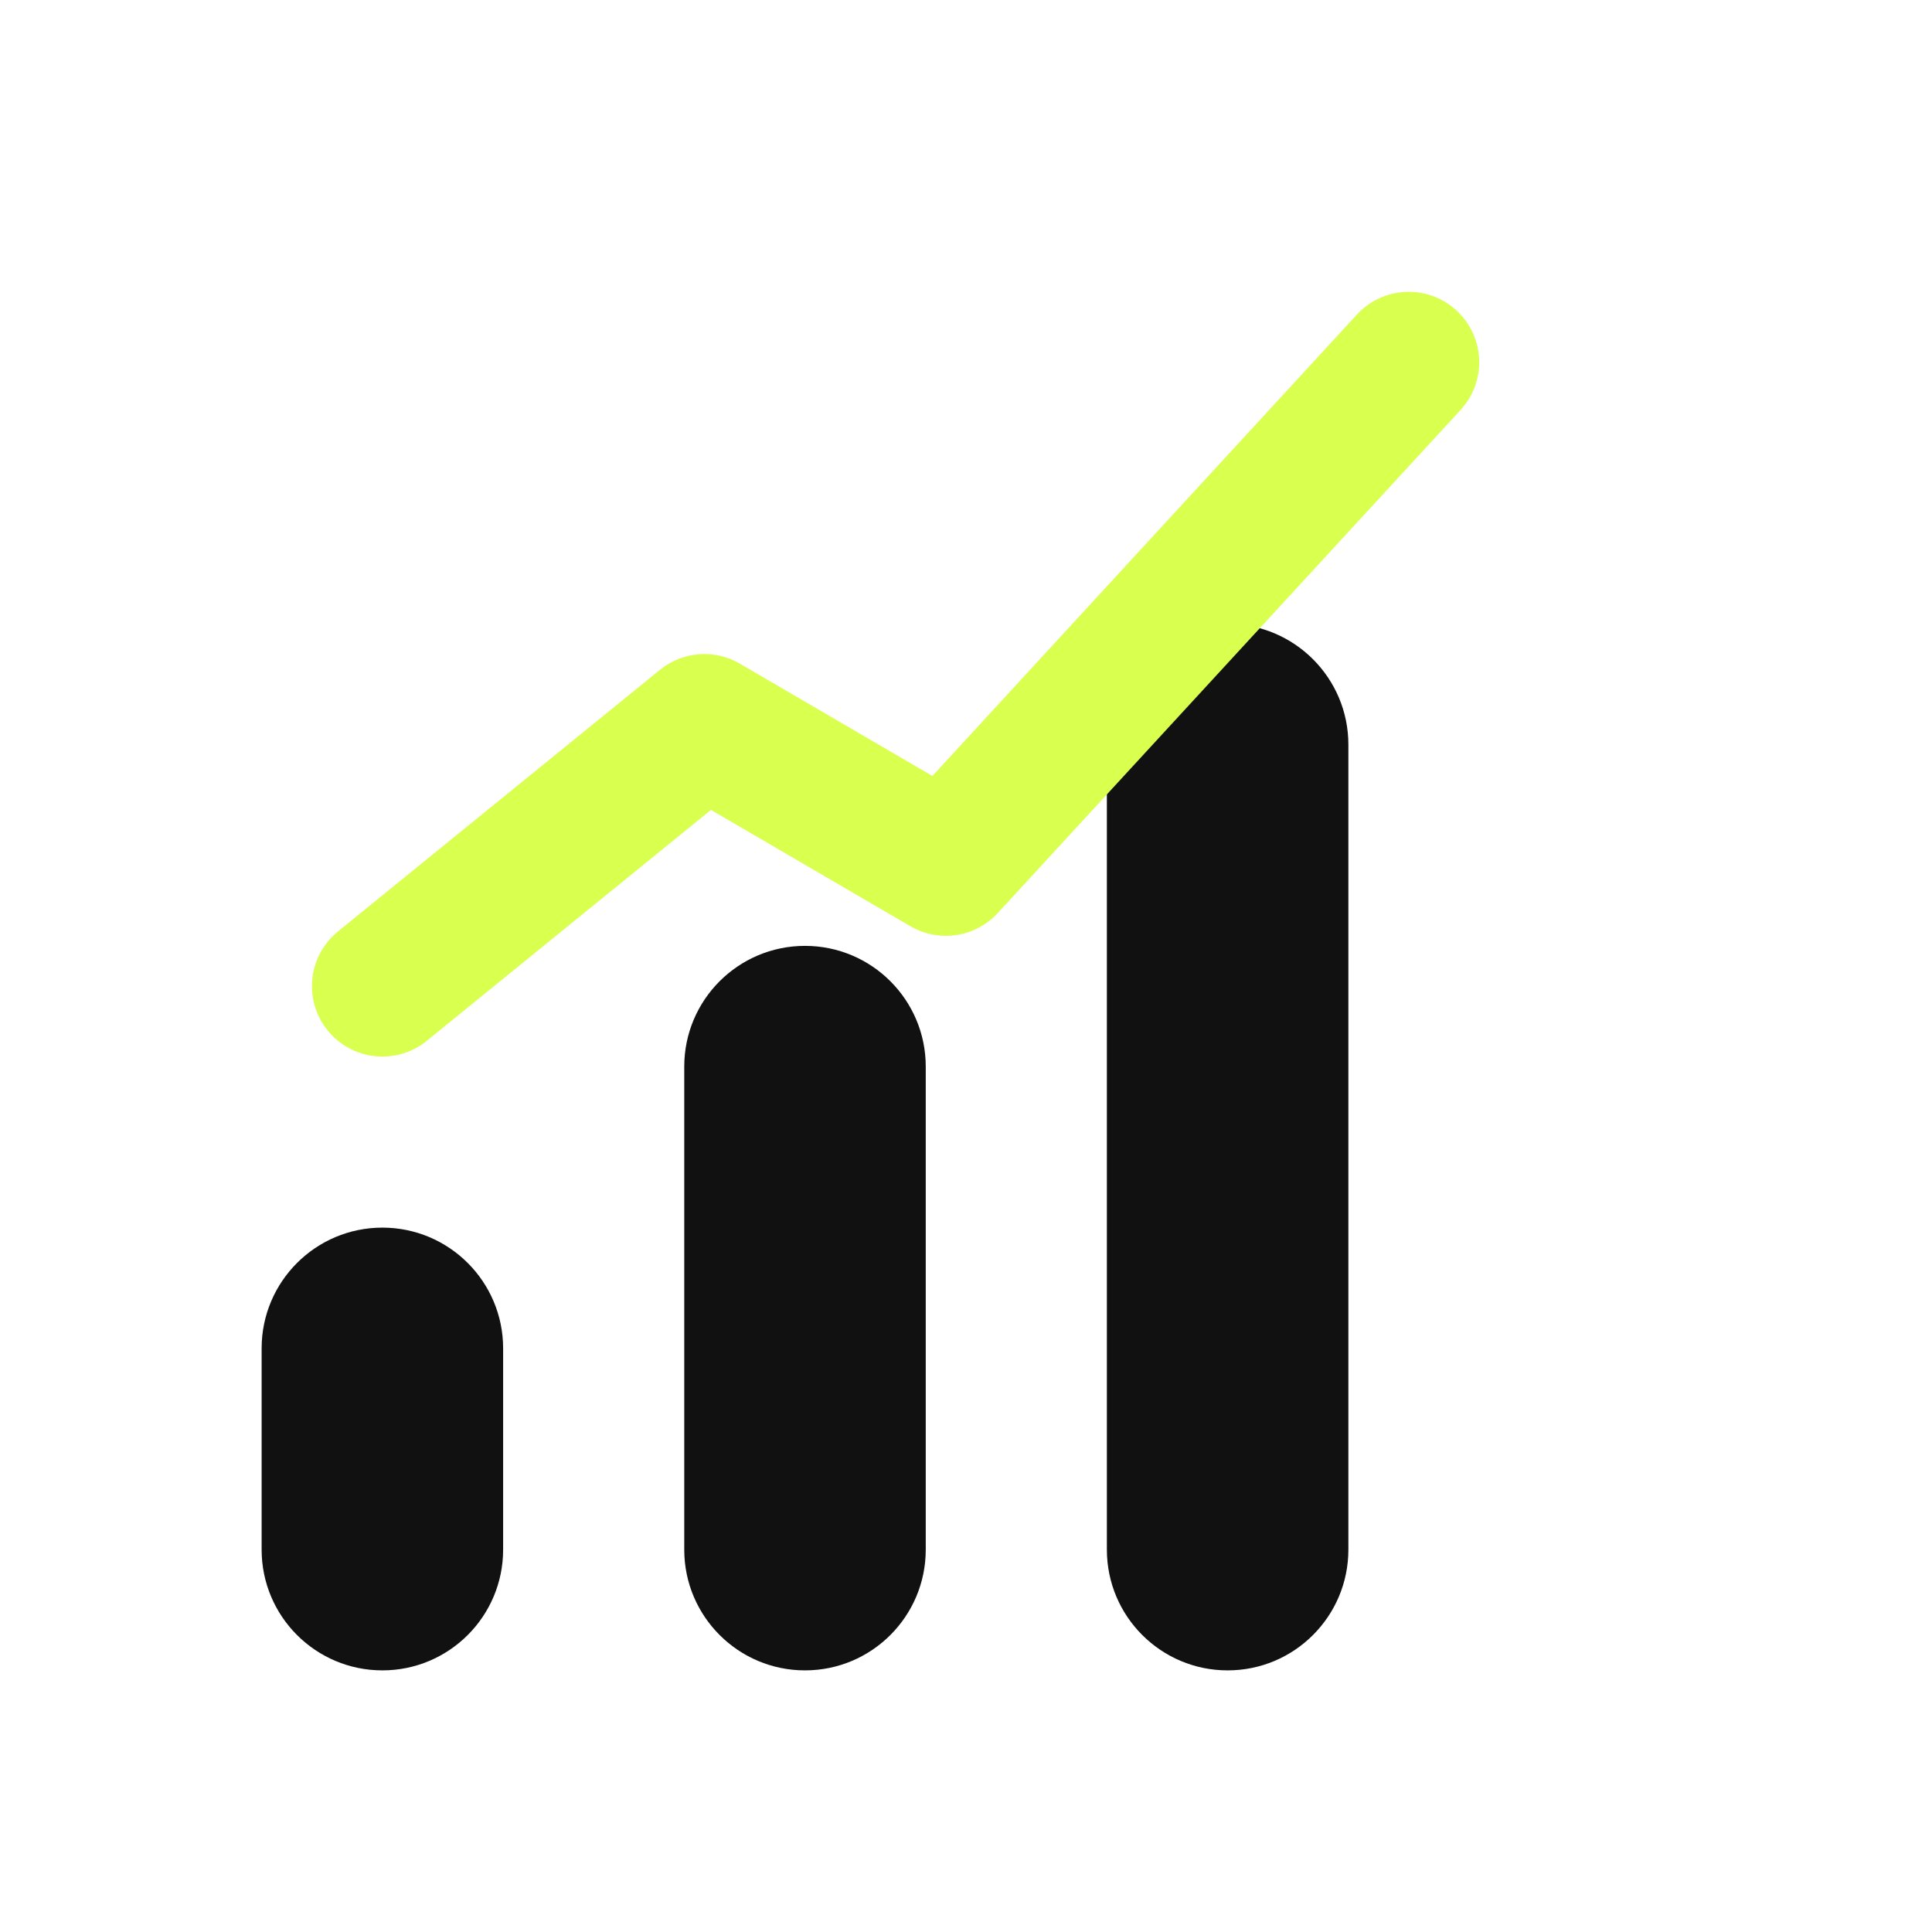
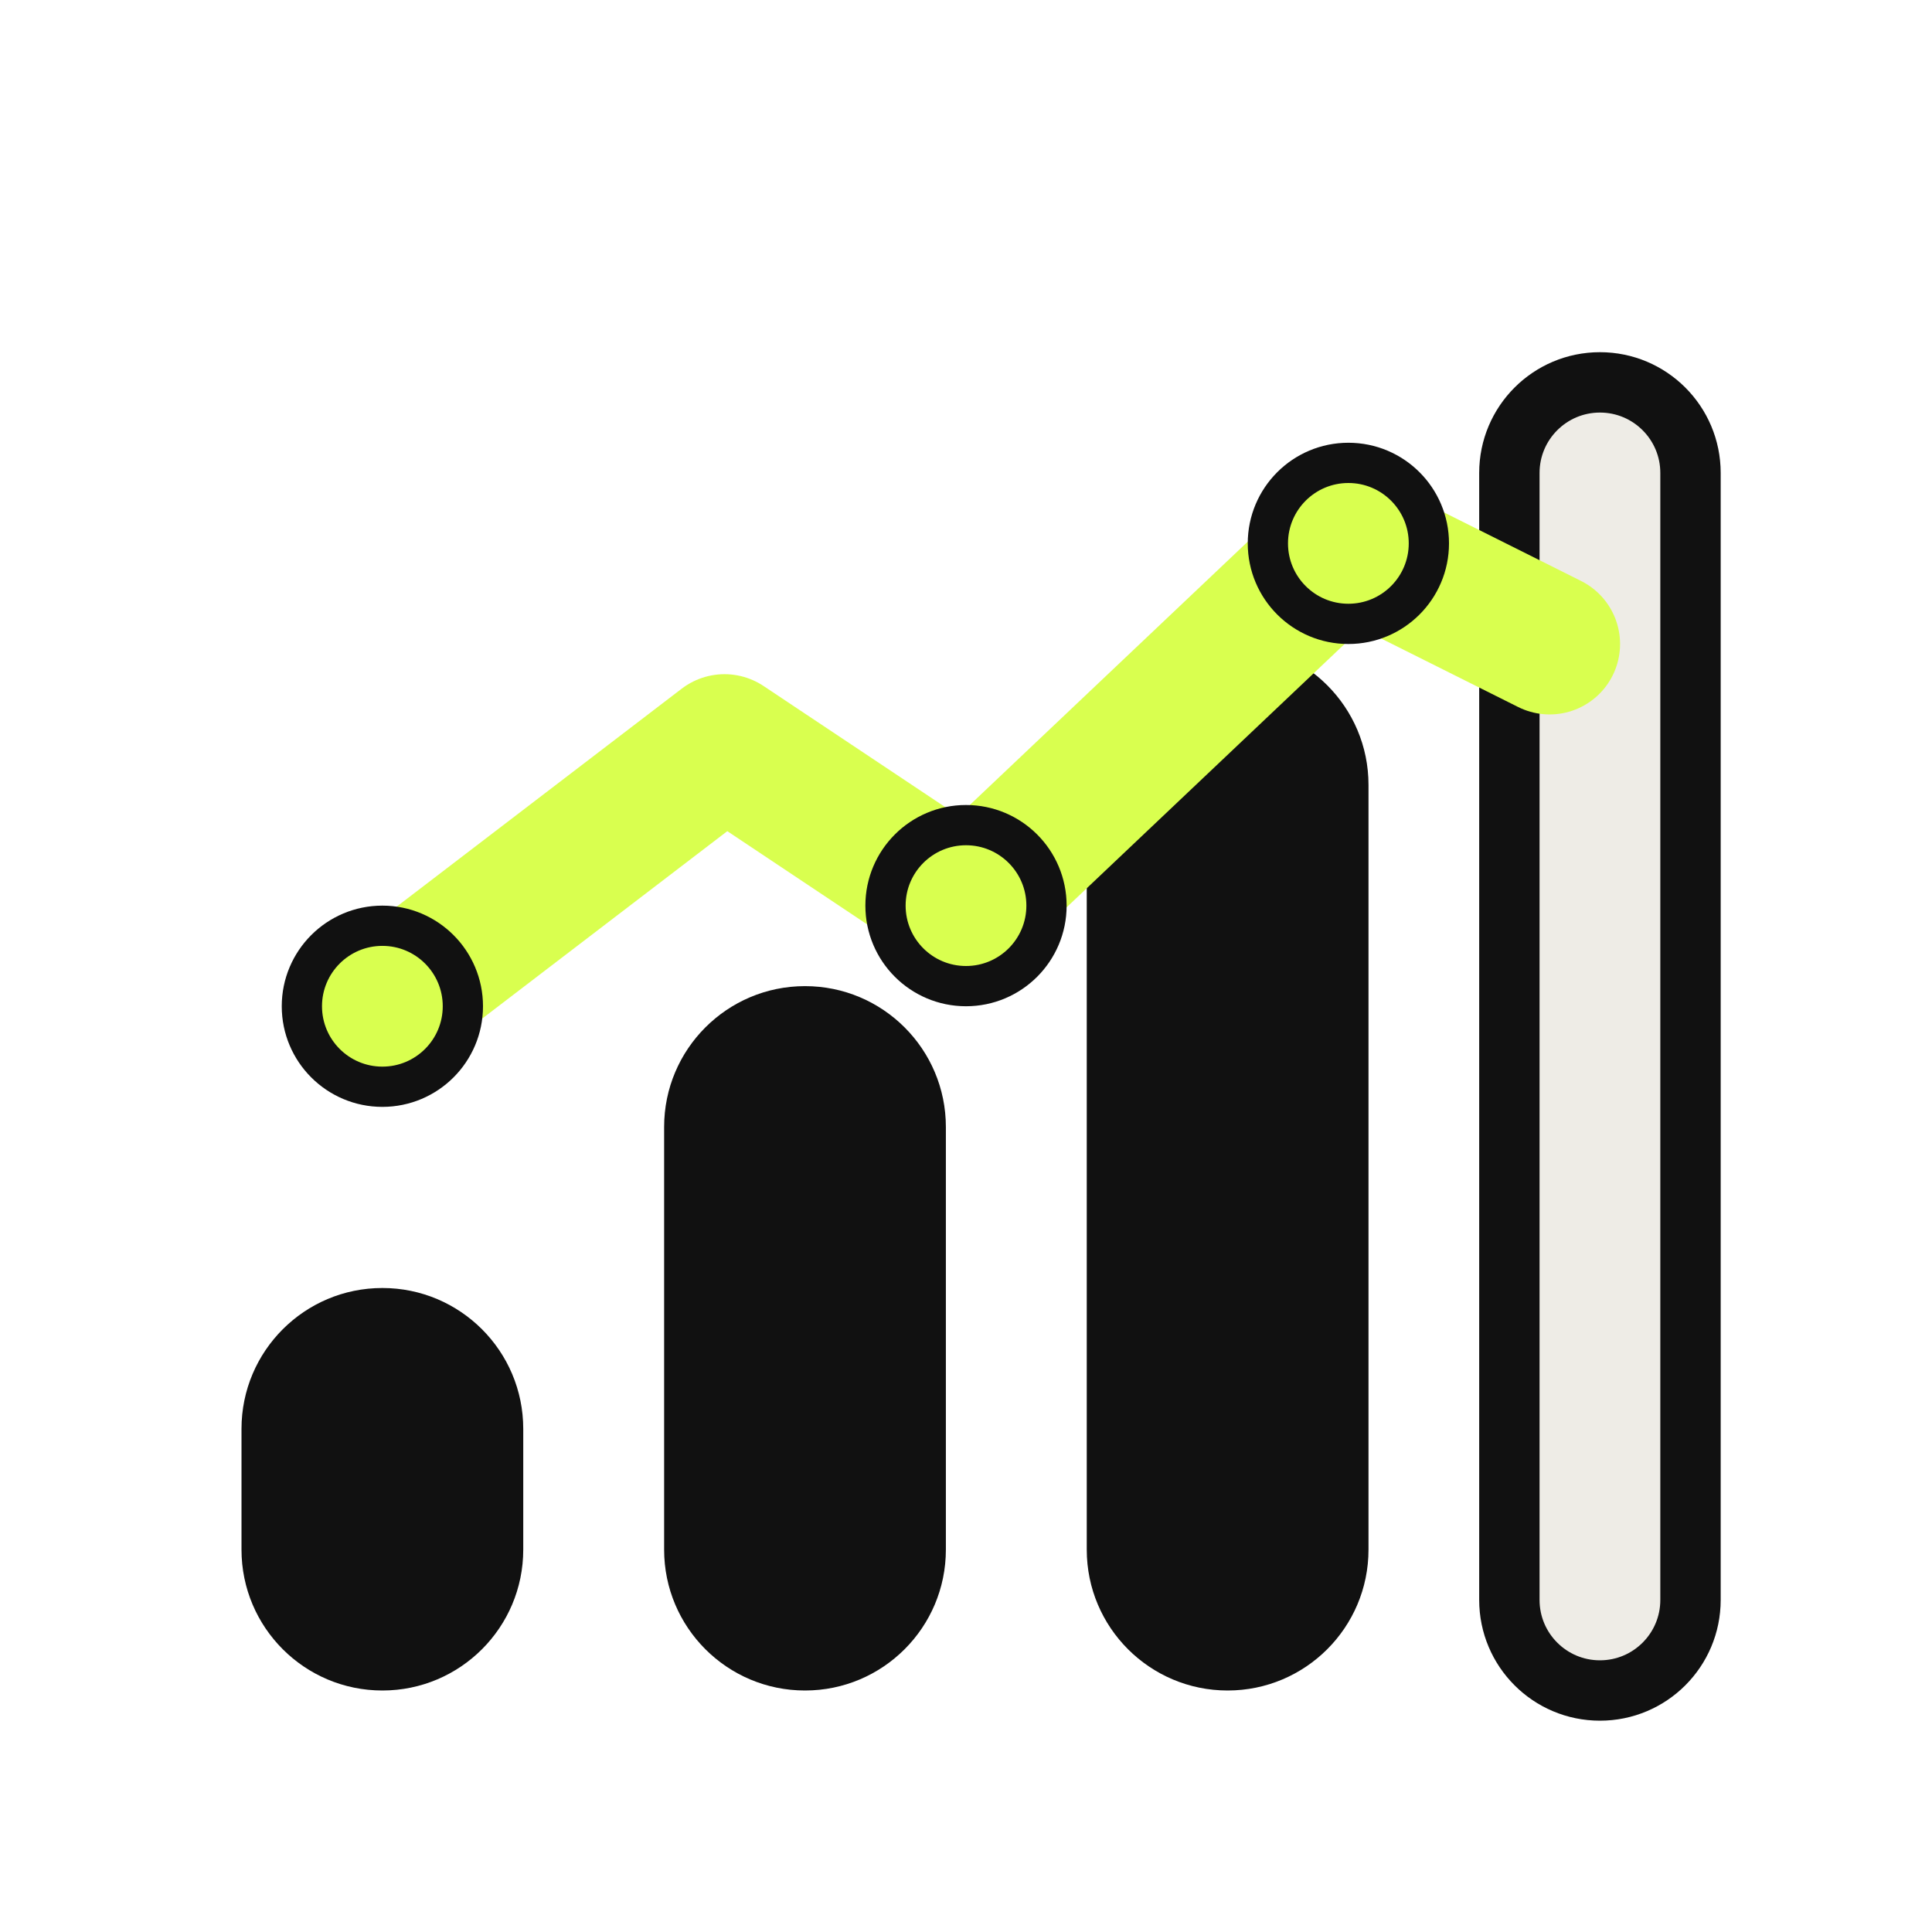
<svg xmlns="http://www.w3.org/2000/svg" viewBox="0 0 96 96" role="img" aria-label="Progression">
-   <rect x="13" y="61" width="12" height="22" rx="6" fill="#111" />
-   <rect x="34" y="47" width="12" height="36" rx="6" fill="#111" />
-   <rect x="55" y="31" width="12" height="52" rx="6" fill="#111" />
-   <path d="M19 49l16-13 12 7 23-25" fill="none" stroke="#d9ff4f" stroke-width="7" stroke-linecap="round" stroke-linejoin="round" />
+   <rect x="12" y="64" width="14" height="20" rx="7" fill="#111111" />
+   <rect x="33" y="49" width="14" height="35" rx="7" fill="#111111" />
+   <rect x="54" y="32" width="14" height="52" rx="7" fill="#111111" />
+   <rect x="75" y="19" width="9" height="65" rx="4.5" fill="#eeece6" stroke="#111111" stroke-width="3" />
+   <path d="M19 50l17-13 12 8 19-18 10 5" fill="none" stroke="#d9ff4f" stroke-width="7" stroke-linecap="round" stroke-linejoin="round" />
+   <circle cx="19" cy="50" r="4" fill="#d9ff4f" stroke="#111111" stroke-width="2" />
+   <circle cx="48" cy="45" r="4" fill="#d9ff4f" stroke="#111111" stroke-width="2" />
+   <circle cx="67" cy="27" r="4" fill="#d9ff4f" stroke="#111111" stroke-width="2" />
</svg>
